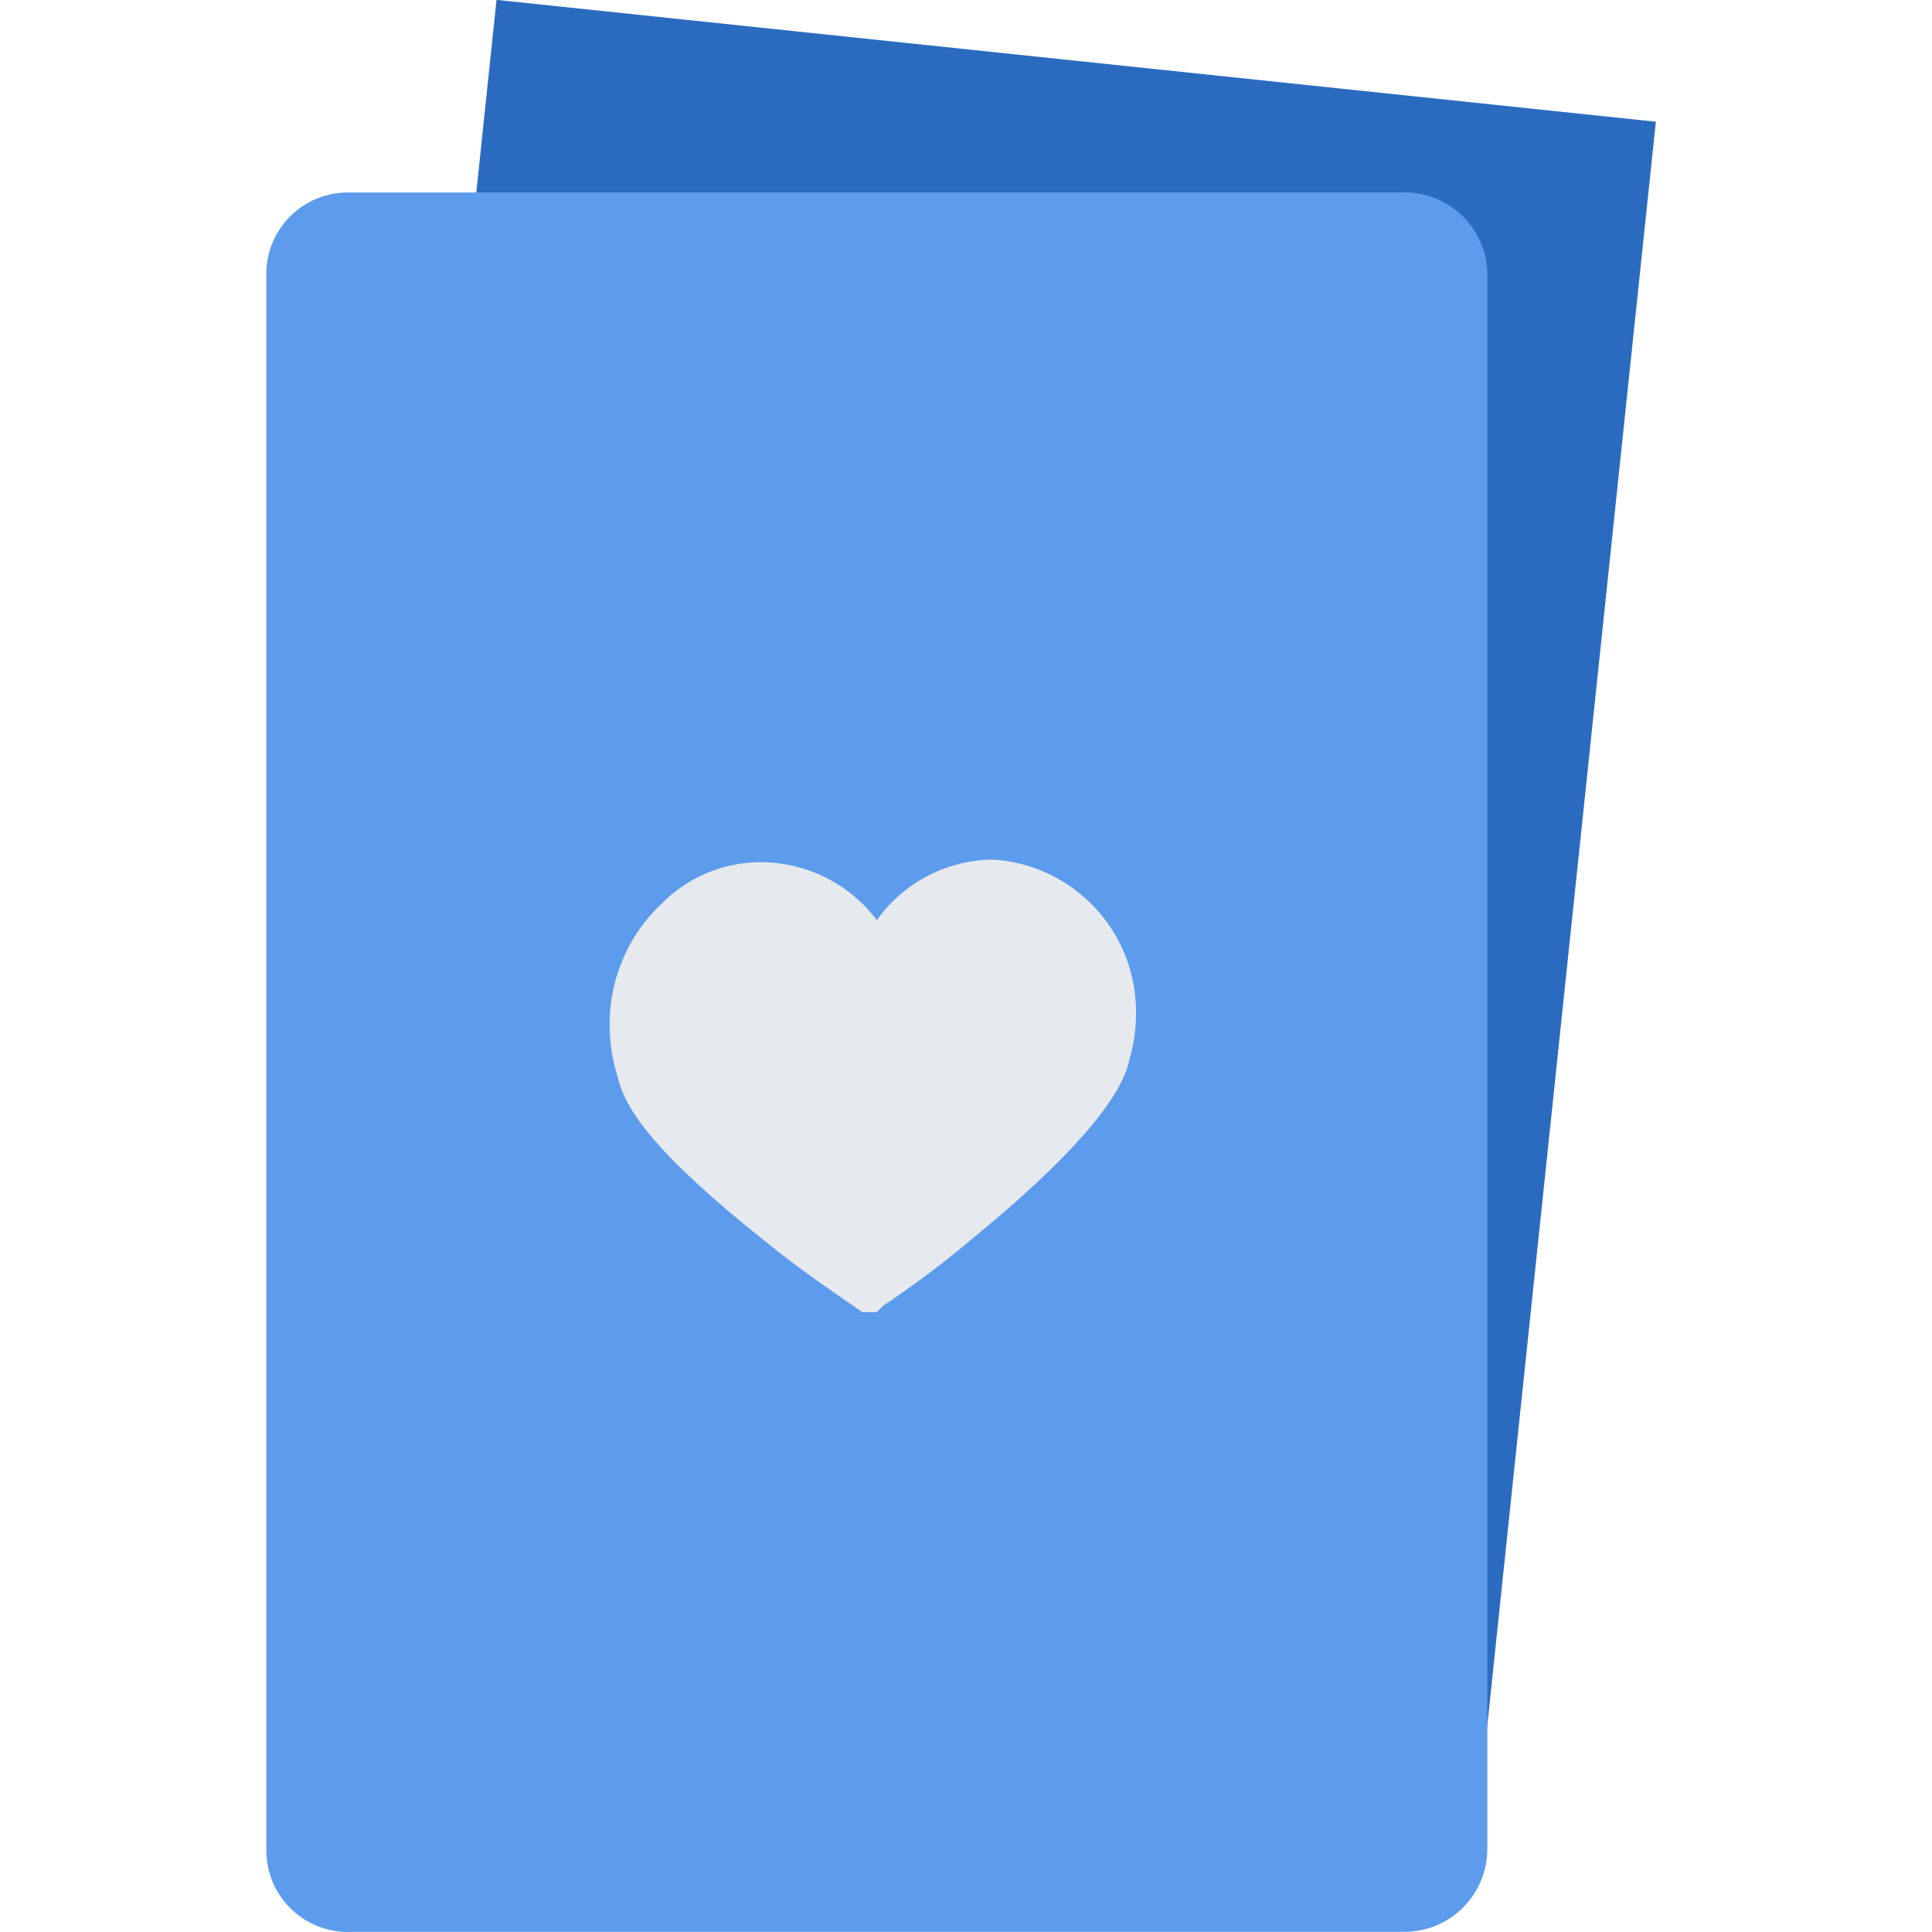
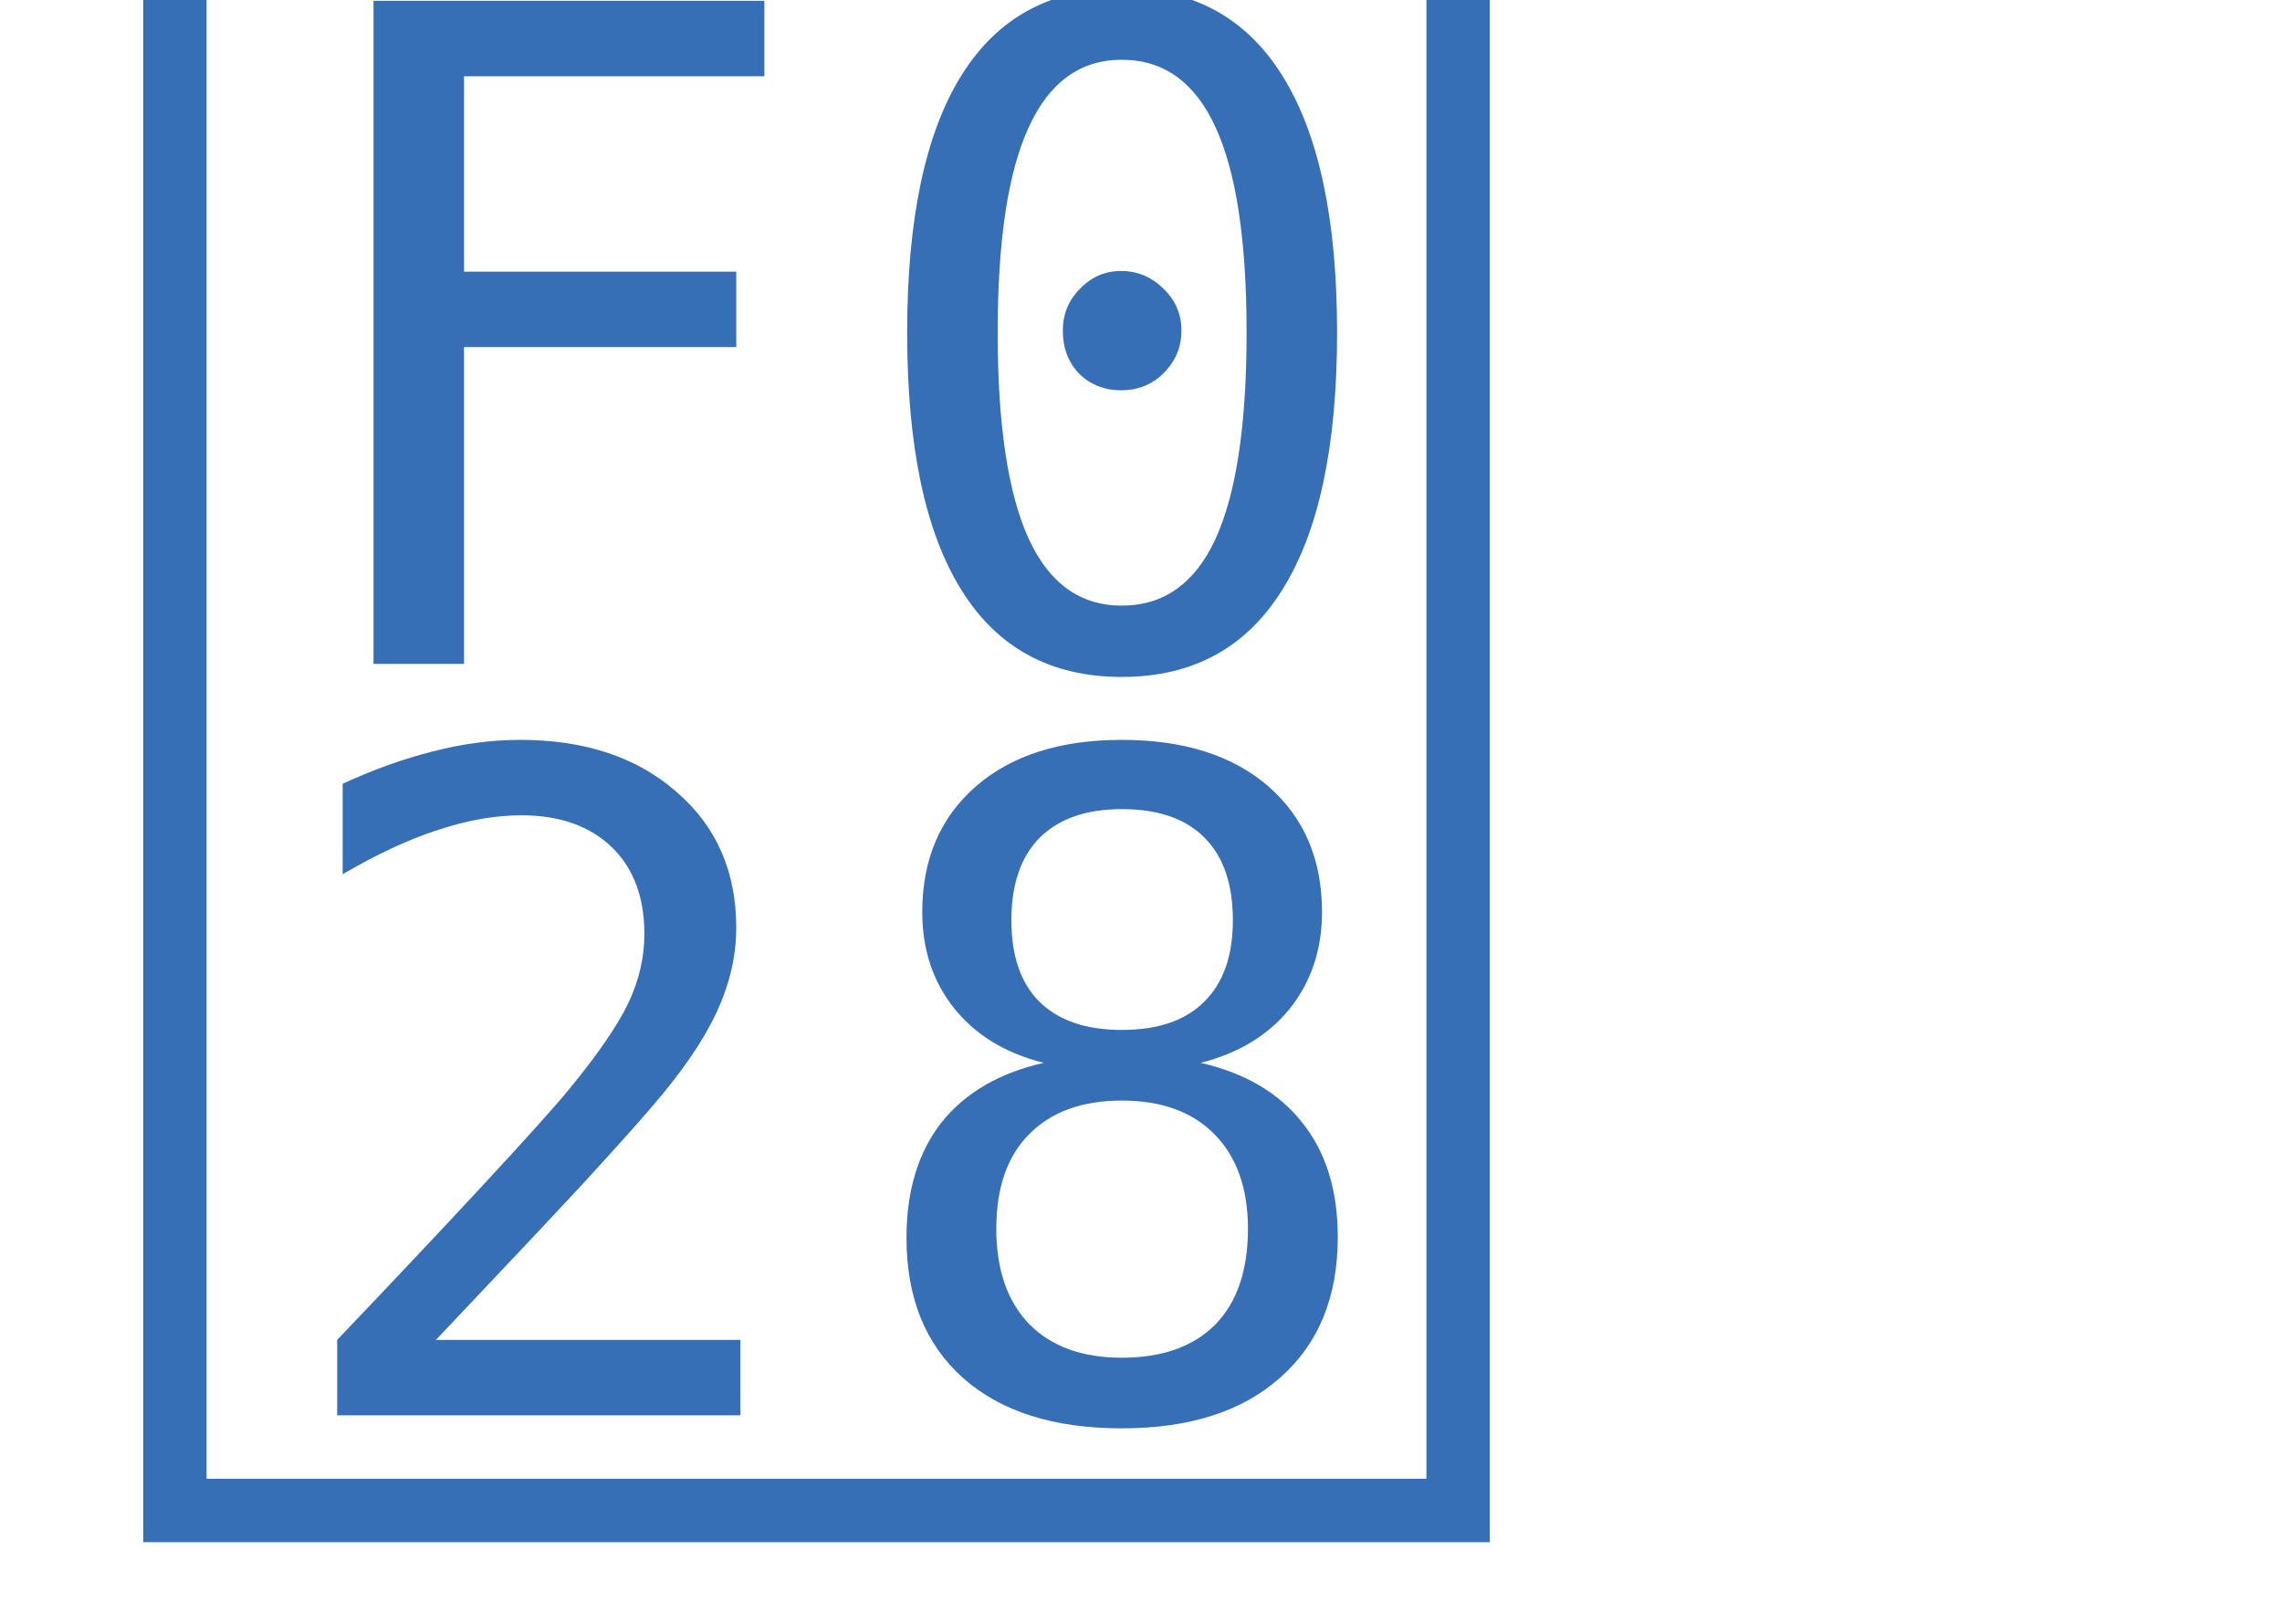
- <svg xmlns="http://www.w3.org/2000/svg" width="800px" height="800px" viewBox="0 0 1024 1024" class="icon" version="1.1">
-   <path d="M171.548 871.69l91.626-871.759 614.462 64.583-91.626 871.759-614.462-64.583Z" fill="#2B6BBF" />
-   <path d="M184.408 102.021h557.875a43.933 43.933 0 0 1 46.025 41.143v836.812a43.933 43.933 0 0 1-43.235 43.933h-557.875A43.235 43.235 0 0 1 141.172 979.977V143.165a43.235 43.235 0 0 1 43.235-41.143z" fill="#5D9CEC" />
-   <path d="M464.74 695.461h-7.671c-9.065-6.276-30.683-20.92-44.63-32.078-52.301-41.143-80.194-69.734-85.076-92.747a85.076 85.076 0 0 1-4.184-25.104A87.168 87.168 0 0 1 350.375 479.284a73.918 73.918 0 0 1 52.301-22.315 77.405 77.405 0 0 1 62.064 30.683 76.708 76.708 0 0 1 61.366-32.078 80.892 80.892 0 0 1 76.01 82.287 87.168 87.168 0 0 1-3.487 23.71c-4.184 20.92-32.078 52.998-82.287 94.141a522.31 522.31 0 0 1-48.117 36.262" fill="#E6E9ED" />
+ <svg xmlns="http://www.w3.org/2000/svg" version="1.1" id="Layer_1" x="0px" y="0px" viewBox="0 0 52 37" style="enable-background:new 0 0 52 37;" xml:space="preserve">
+   <style type="text/css">
+ 	.st0{fill:#376FB6;}
+ 	.st1{font-family:'Webdings';}
+ 	.st2{font-size:45.605px;}
+ </style>
+   <g>
+     <text transform="matrix(1 0 0 1 1.8201 32.2485)" class="st0 st1 st2"></text>
+   </g>
</svg>
